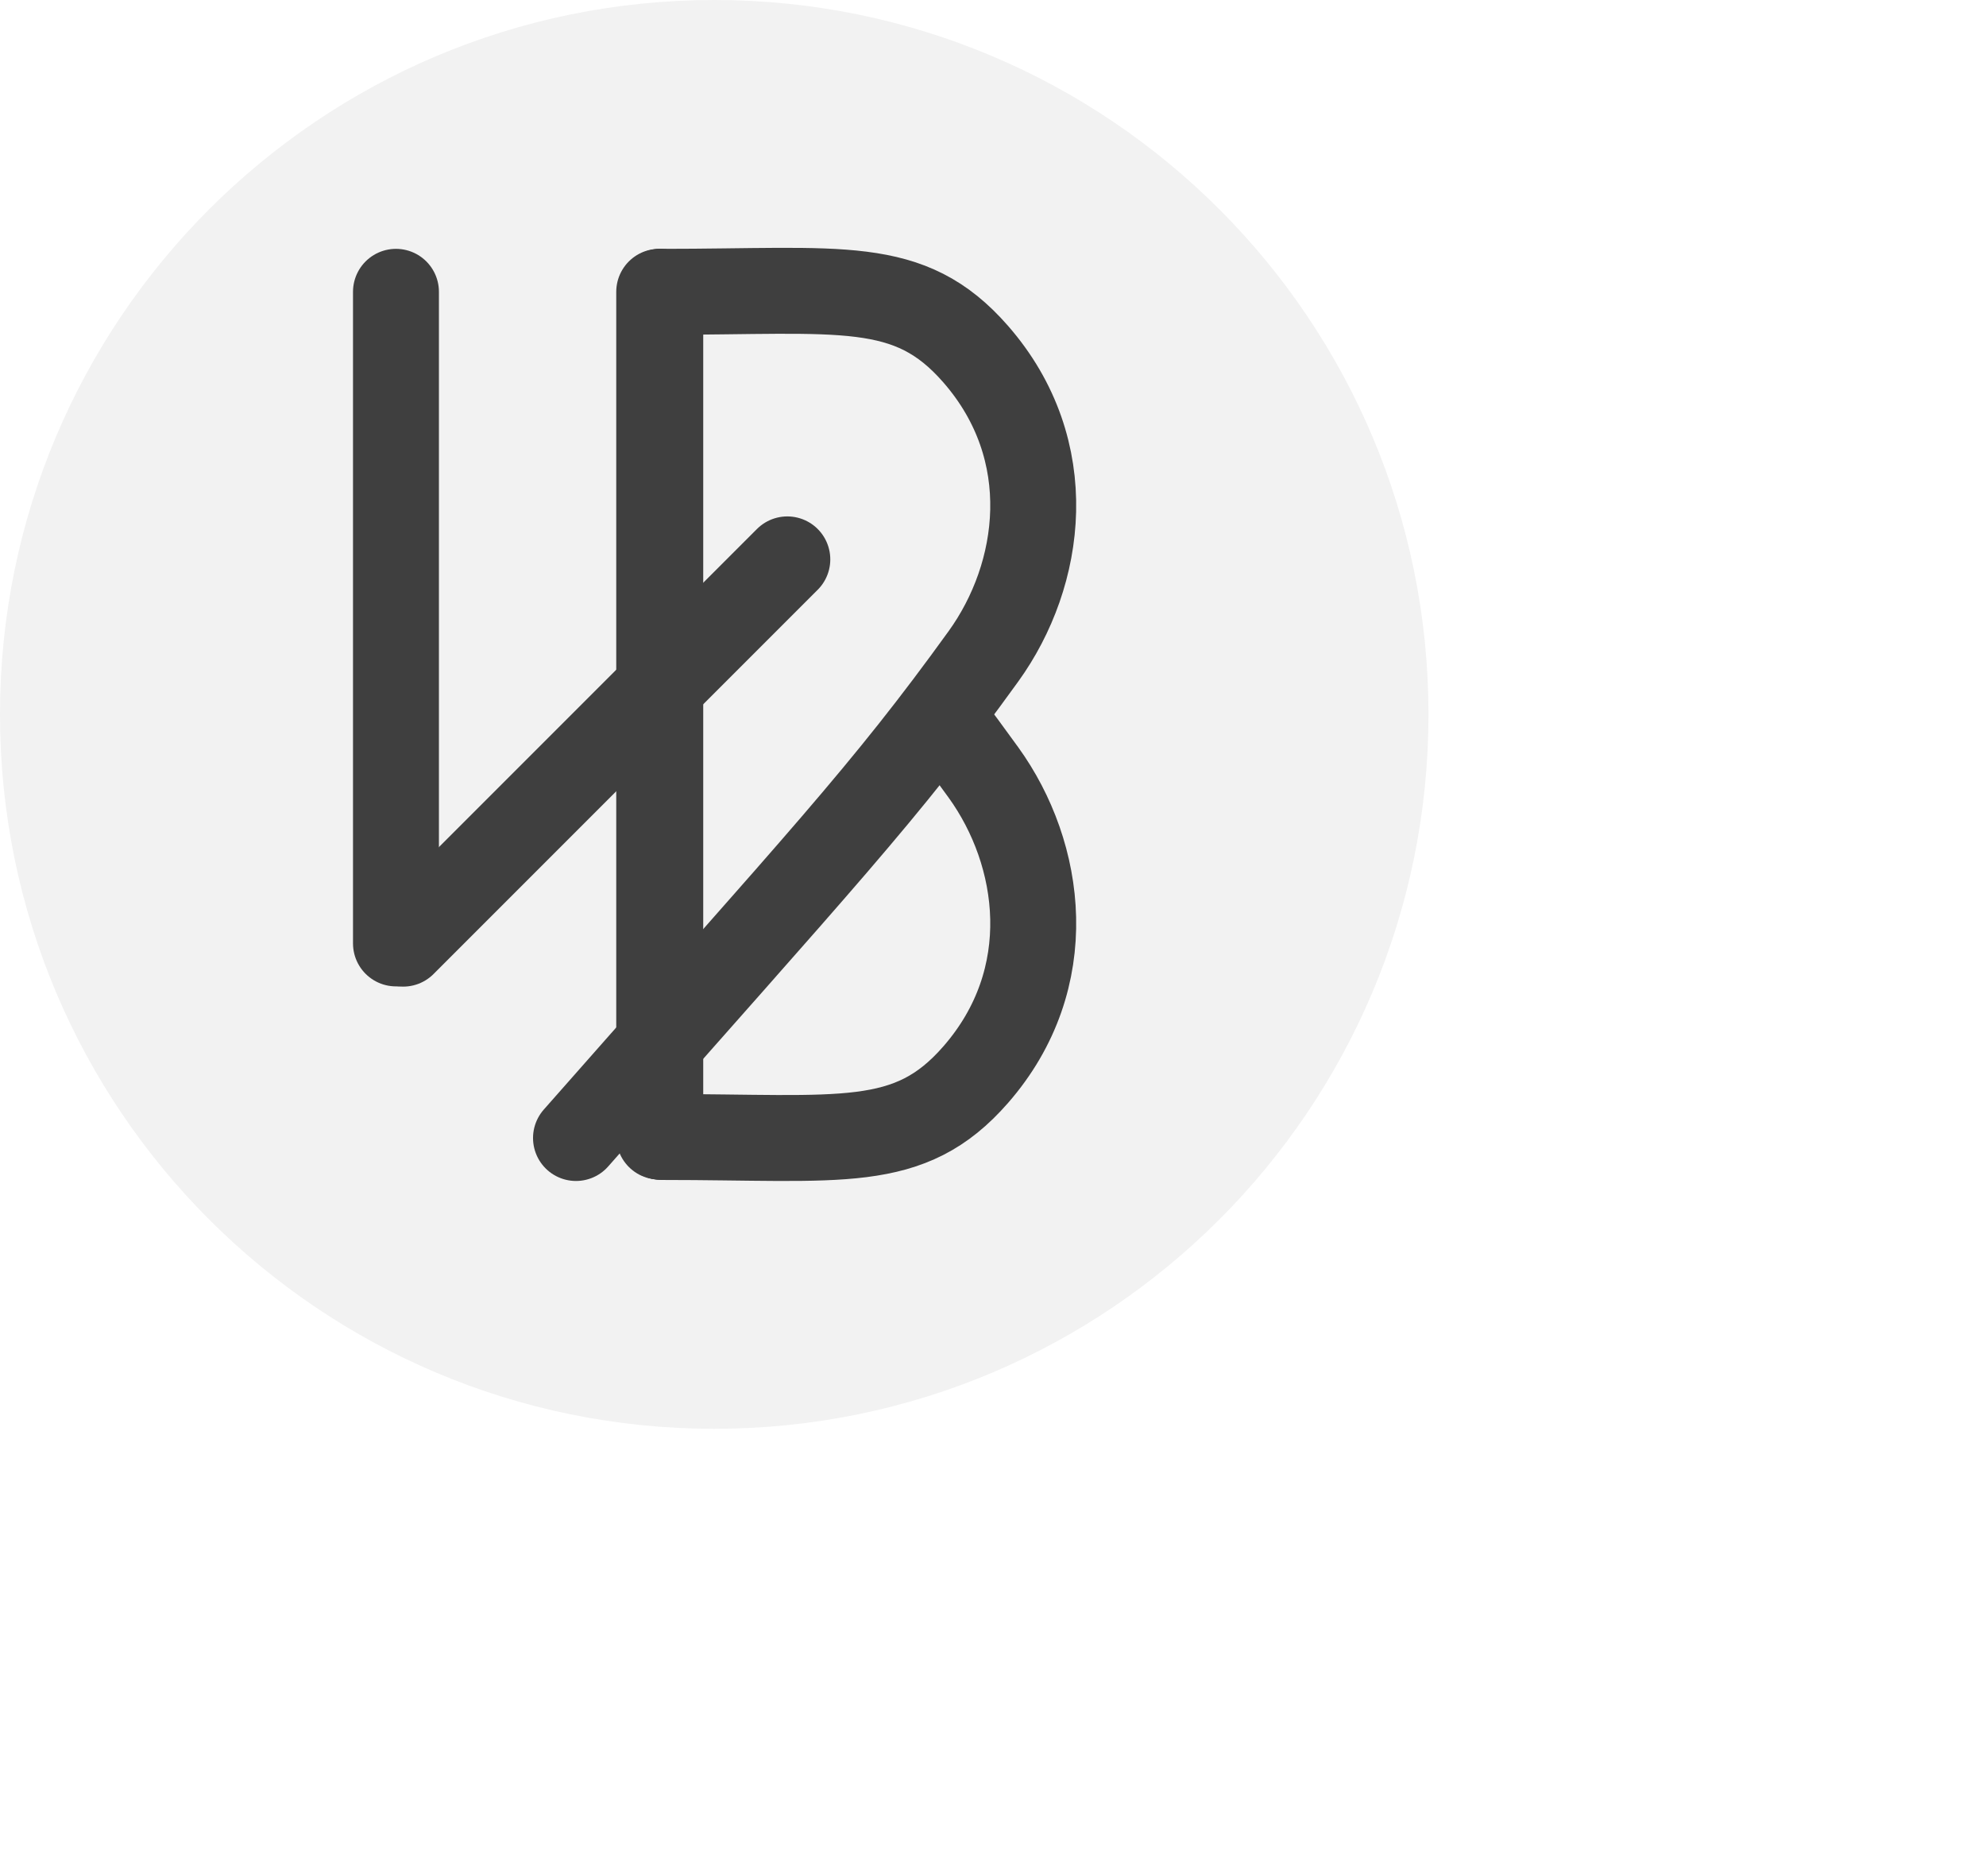
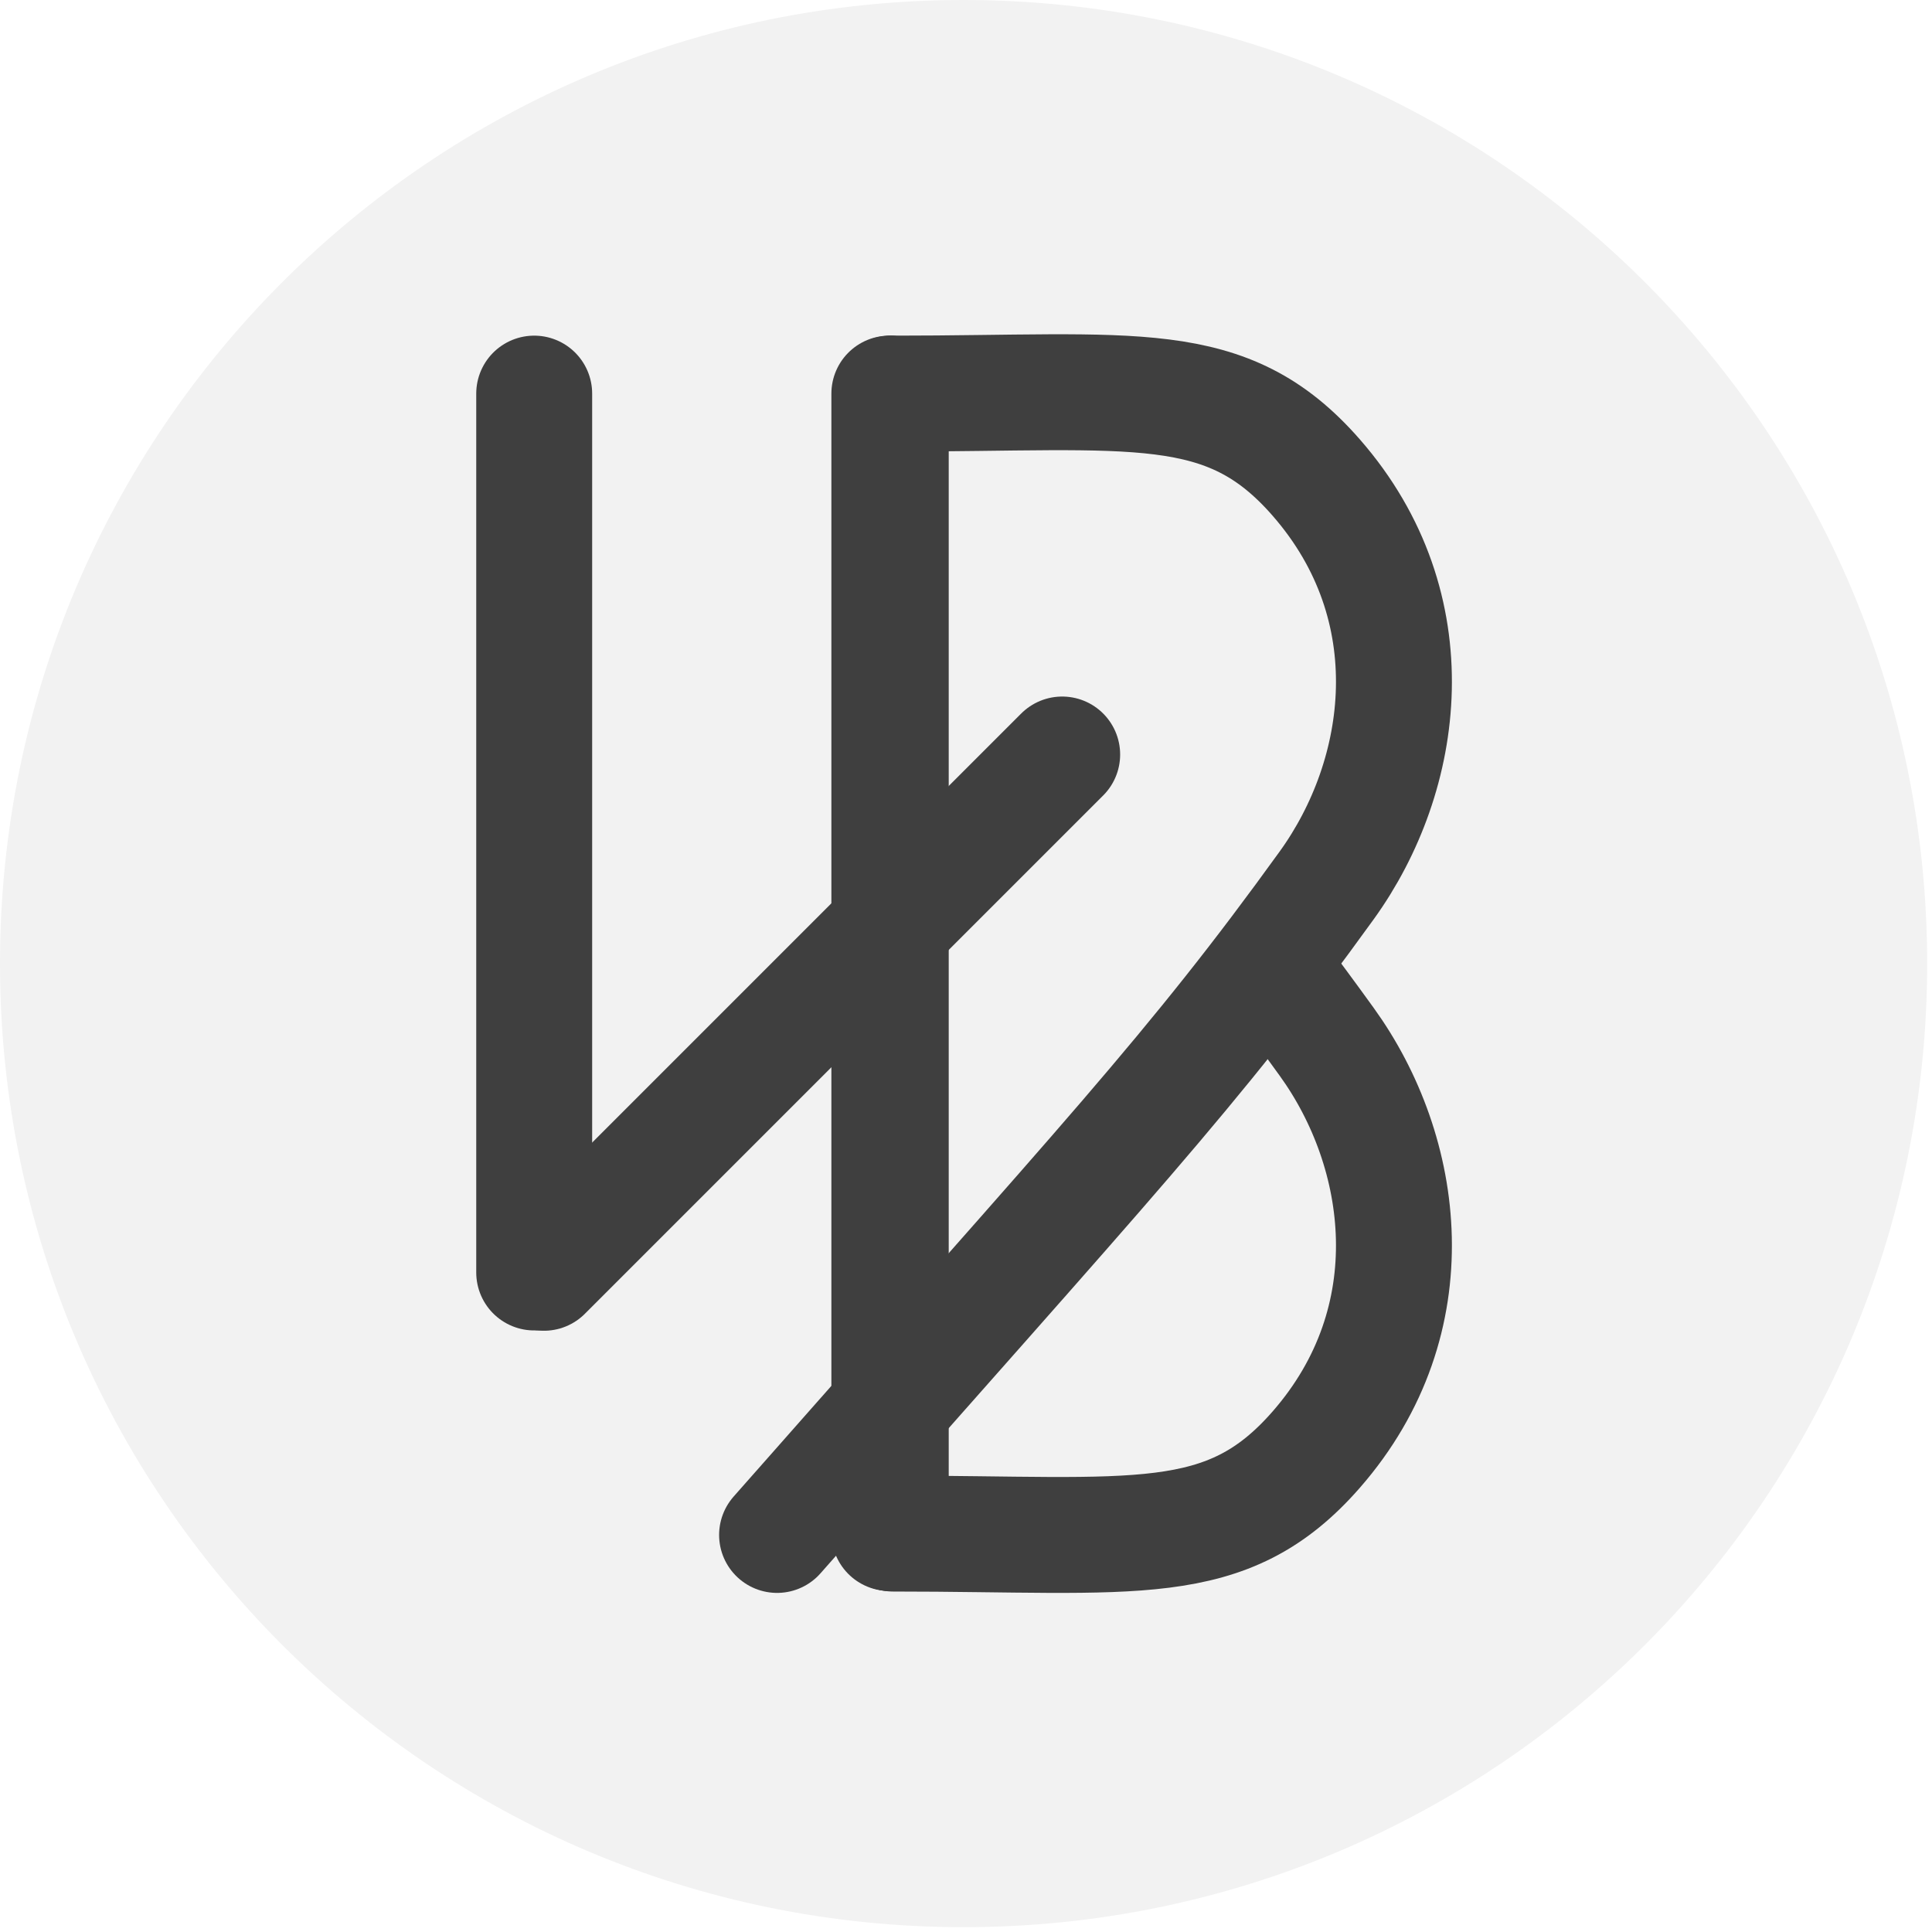
- <svg xmlns="http://www.w3.org/2000/svg" id="Layer_1" data-name="Layer 1" viewBox="0 0 2773.63 2618.78">
+ <svg xmlns="http://www.w3.org/2000/svg" id="Layer_1" data-name="Layer 1" viewBox="0 0 2000 2000">
  <defs>
    <style>
      .cls-1 {
        fill: none;
        stroke: #3f3f3f;
        stroke-linecap: round;
        stroke-linejoin: round;
        stroke-width: 120px;
      }

      .cls-2 {
        fill: #f2f2f2;
      }
    </style>
  </defs>
  <rect class="cls-2" x="0" y="0" width="1995" height="1995" rx="997.5" ry="997.5" />
  <line class="cls-1" x1="553" y1="407.46" x2="553" y2="1317.27" />
  <g>
    <path class="cls-1" d="m1317.3,1002.59c18.23,24.02,36.65,48.95,56.11,75.91,82.31,114,106.66,287.63-10.85,422.14-93.1,106.57-186.71,86.91-438,86.91" />
    <path class="cls-1" d="m804.42,1588.97c343.84-390.21,429.79-479.66,568.99-672.46,82.31-114,106.66-287.63-10.85-422.14-93.1-106.57-186.71-86.91-438-86.91" />
    <line class="cls-1" x1="920.65" y1="407.46" x2="920.65" y2="1586.97" />
    <line class="cls-1" x1="922.12" y1="407.46" x2="922.12" y2="1586.97" />
  </g>
  <line class="cls-1" x1="563.04" y1="1317.59" x2="1099.57" y2="781.06" />
</svg>
